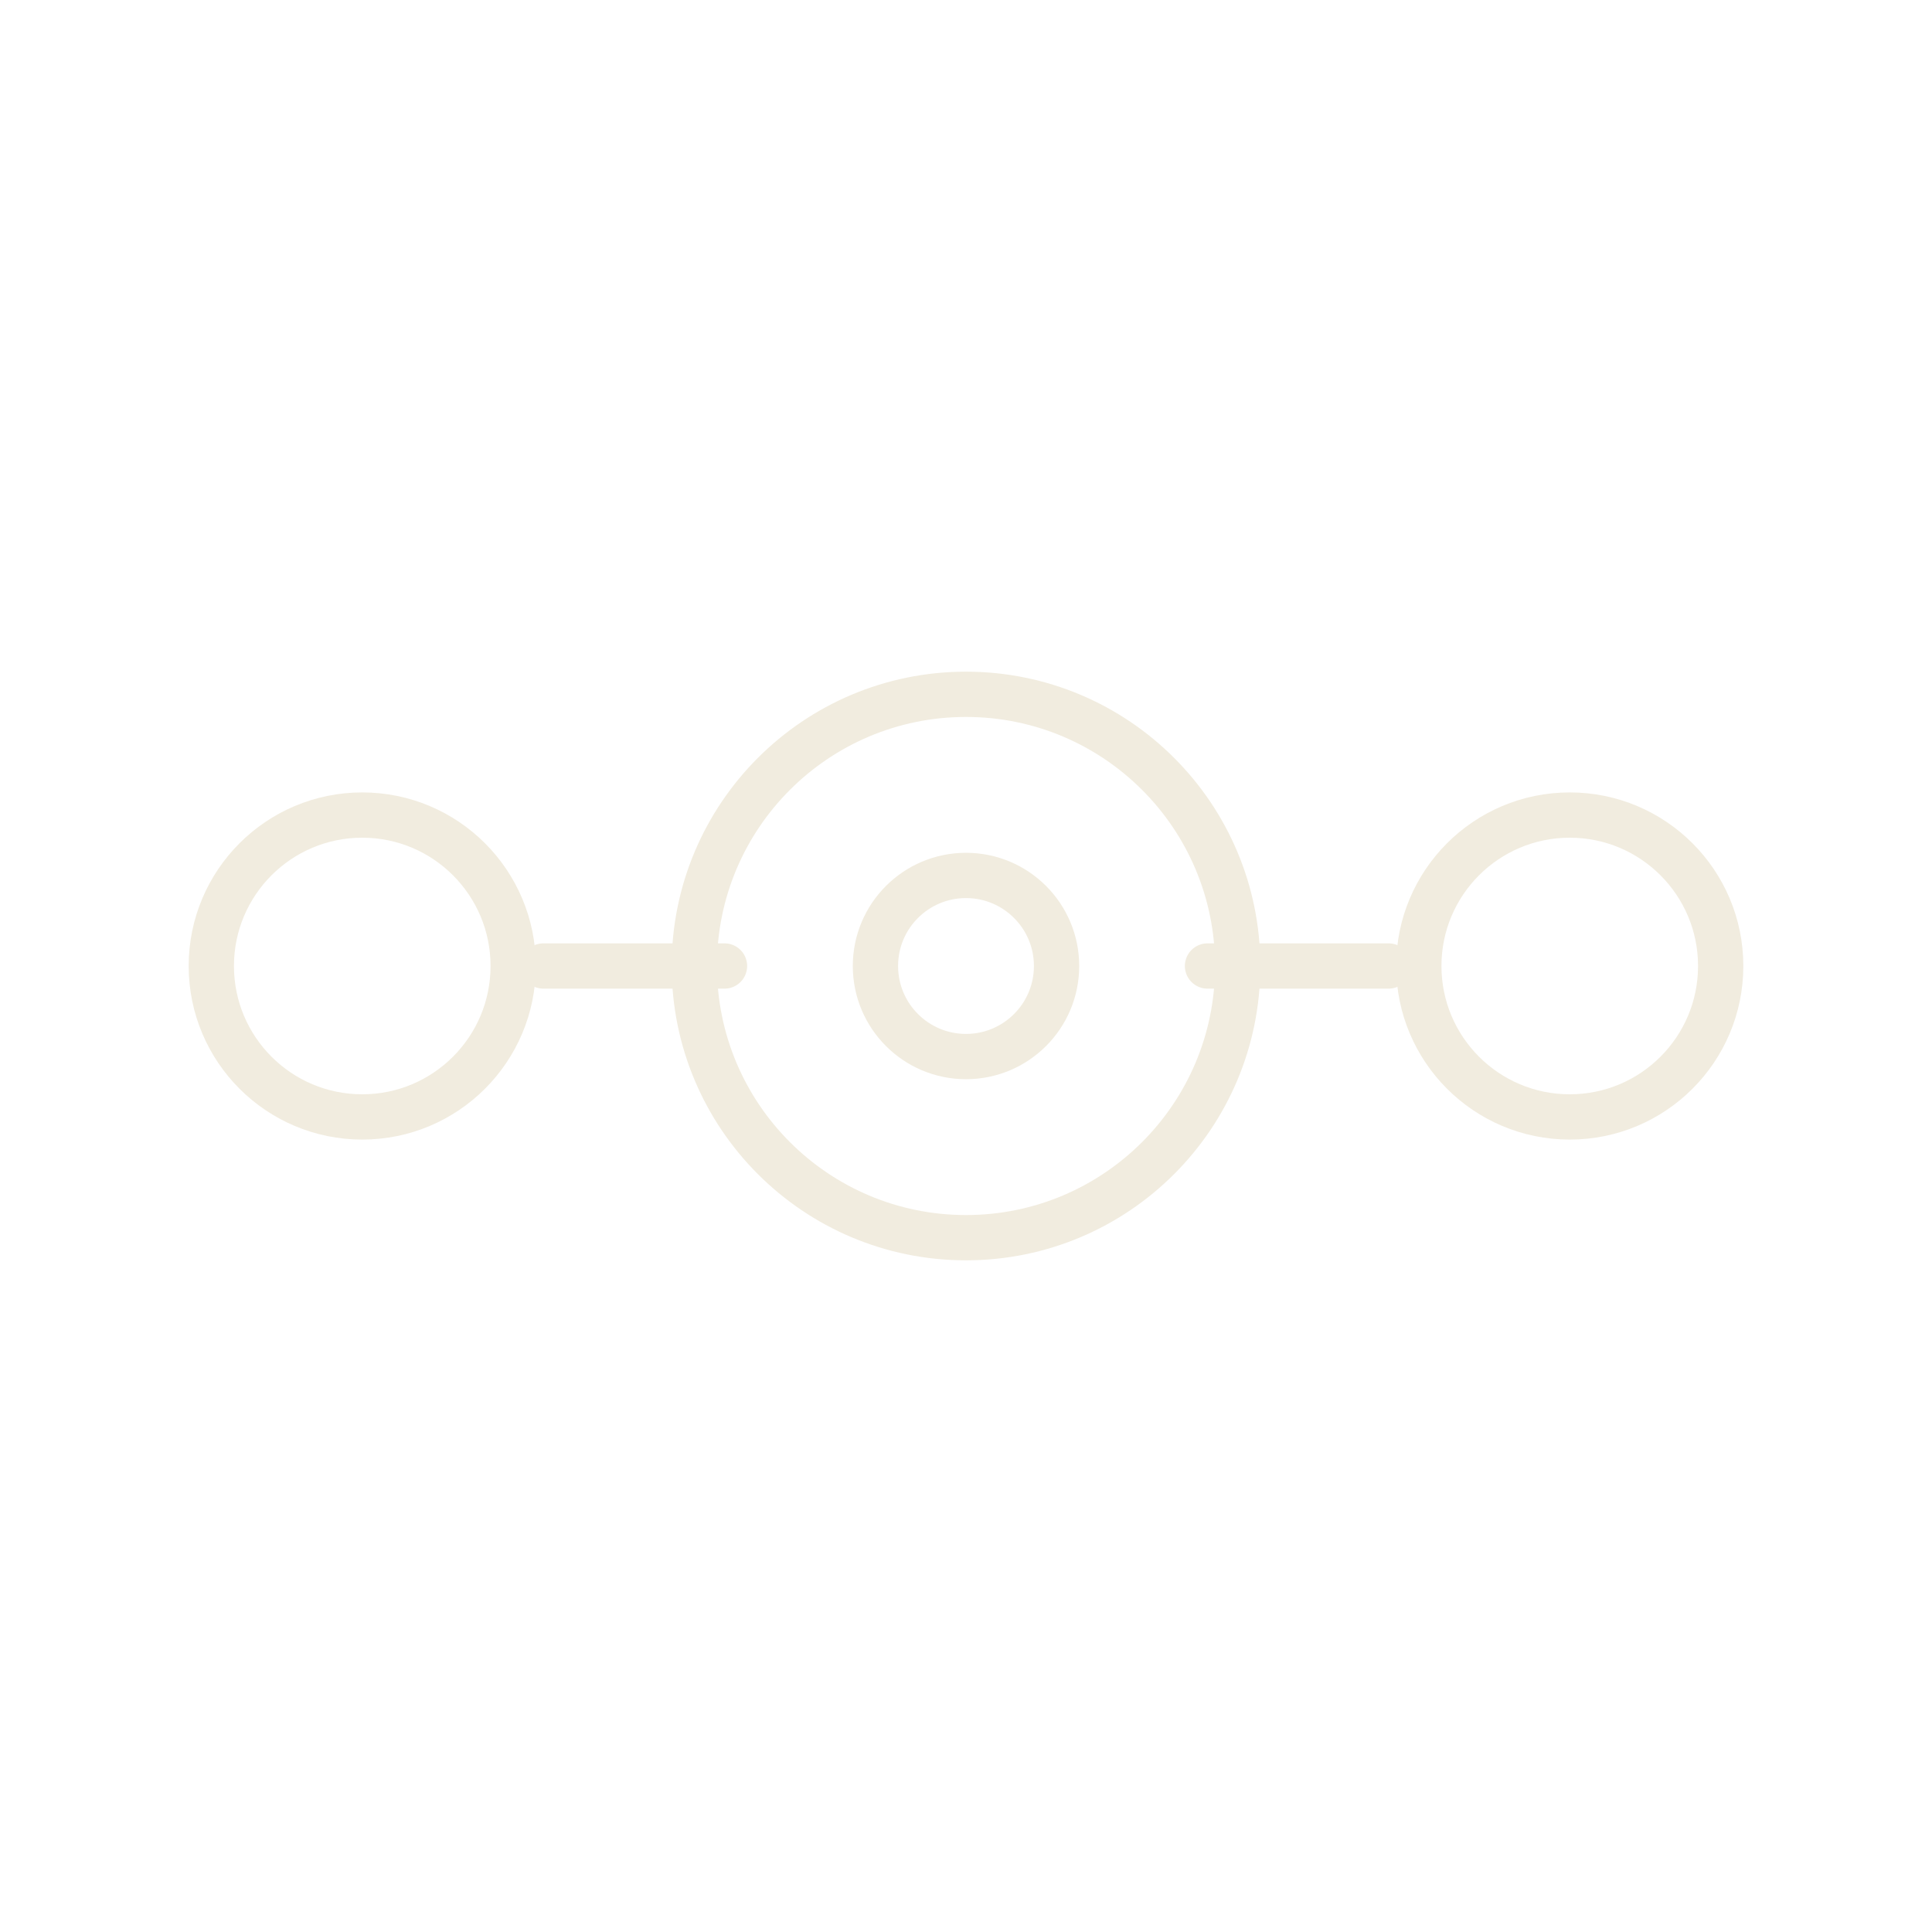
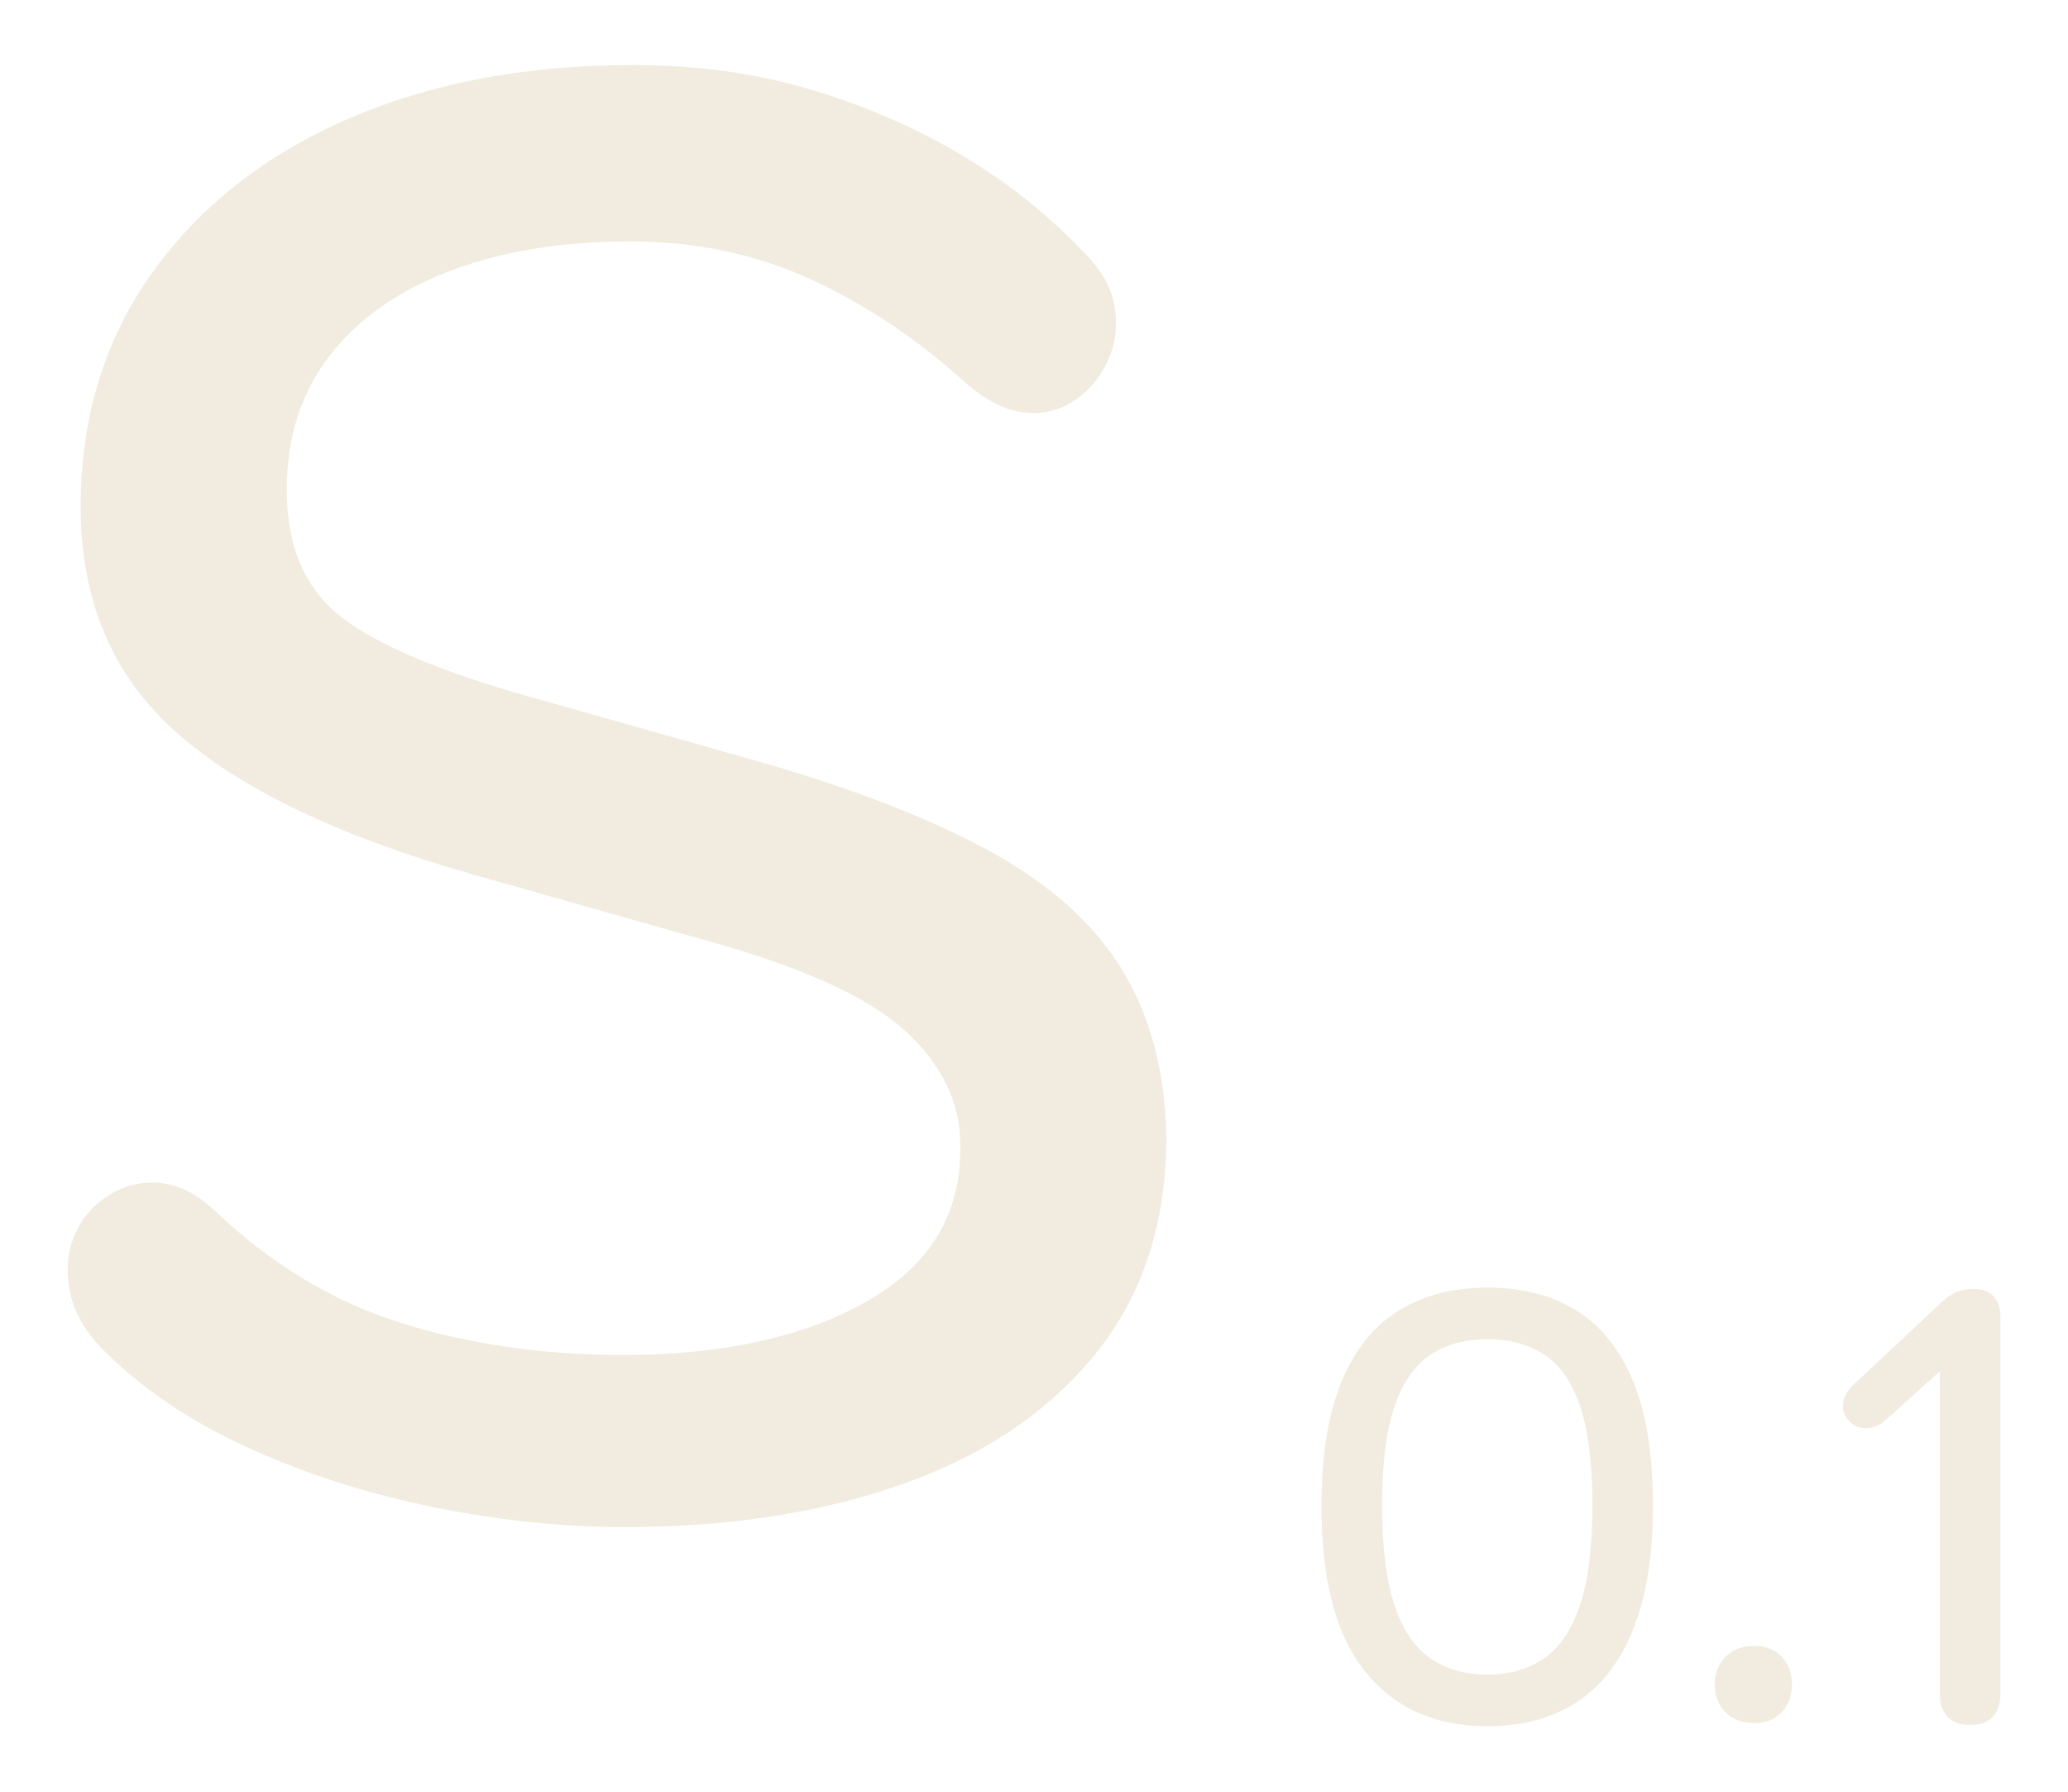
- <svg xmlns="http://www.w3.org/2000/svg" viewBox="0 0 64 64" fill="none" stroke="#F1ECDF" stroke-width="1.5" stroke-linecap="round" stroke-linejoin="round" role="img" aria-label="Scelo">
-   <circle cx="12" cy="32" r="5" />
-   <path d="M18 32h6" />
-   <circle cx="32" cy="32" r="9" />
-   <circle cx="32" cy="32" r="3" />
-   <path d="M40 32h6" />
-   <circle cx="52" cy="32" r="5" />
+ <svg xmlns="http://www.w3.org/2000/svg" viewBox="179 222 642 556" fill="#F1ECDF" role="img" aria-label="Scelo">
+   <g transform="translate(161.1653,690.0673) scale(0.6596125)">
+     <g transform="matrix(1,0,0,-1,0,0)">
+       <path d="M321 -9Q277 -9 230.5 0.5Q184 10 143.5 28.5Q103 47 76 74Q63 87 60.0 101.5Q57 116 62.0 128.0Q67 140 78.0 147.0Q89 154 102.0 153.0Q115 152 128 140Q168 102 216.0 87.0Q264 72 320 72Q391 72 435.5 97.5Q480 123 479 171Q479 201 452.5 225.0Q426 249 356 268L250 298Q155 325 110.0 365.0Q65 405 65 471Q65 534 98.5 581.0Q132 628 190.5 653.5Q249 679 325 679Q370 679 408.5 667.5Q447 656 479.0 637.0Q511 618 535 593Q549 580 551.5 566.0Q554 552 548.5 540.0Q543 528 532.5 521.0Q522 514 509.0 515.5Q496 517 482 529Q448 560 409.0 578.0Q370 596 324 596Q275 596 238.5 582.0Q202 568 182.0 542.0Q162 516 162 479Q162 439 188.0 419.0Q214 399 279 381L385 351Q451 332 493.0 309.0Q535 286 555.0 253.5Q575 221 576 175Q576 114 543.0 73.0Q510 32 452.5 11.5Q395 -9 321 -9Z" />
+     </g>
+     <g transform="matrix(0.3,0,0,-0.3,637.0,100.0)">
+       <path d="M300 -9Q178 -9 109.0 76.0Q40 161 40 336Q40 455 71.0 530.5Q102 606 160.5 642.5Q219 679 300 679Q382 679 440.0 643.0Q498 607 529.0 531.5Q560 456 560 337Q560 220 529.0 143.0Q498 66 440.0 28.5Q382 -9 300 -9ZM300 72Q353 72 390.0 98.0Q427 124 446.0 182.5Q465 241 465 337Q465 435 446.0 492.0Q427 549 390.0 573.5Q353 598 300 598Q247 598 210.0 573.0Q173 548 154.0 491.0Q135 434 135 337Q135 241 154.0 182.5Q173 124 210.0 98.0Q247 72 300 72Z" />
+     </g>
+     <g transform="matrix(0.3,0,0,-0.3,817.0,100.0)">
+       <path d="M118 -4Q91 -4 74.0 13.0Q57 30 57 57Q57 83 74.0 100.0Q91 117 118 117Q146 117 162.0 100.0Q178 83 178 57Q178 30 162.0 13.0Q146 -4 118 -4Z" />
+     </g>
+     <g transform="matrix(0.3,0,0,-0.3,887.2,100.0)">
+       <path d="M223 -7Q200 -7 188.0 6.0Q176 19 176 42V591H224L92 472Q80 461 66.5 459.0Q53 457 43.0 462.5Q33 468 27.5 478.5Q22 489 25.0 502.0Q28 515 42 528L182 659Q195 670 206.0 673.5Q217 677 230 677Q243 677 252.0 672.0Q261 667 266.0 657.5Q271 648 271 634V42Q271 19 259.5 6.0Q248 -7 223 -7Z" />
+     </g>
+   </g>
</svg>
